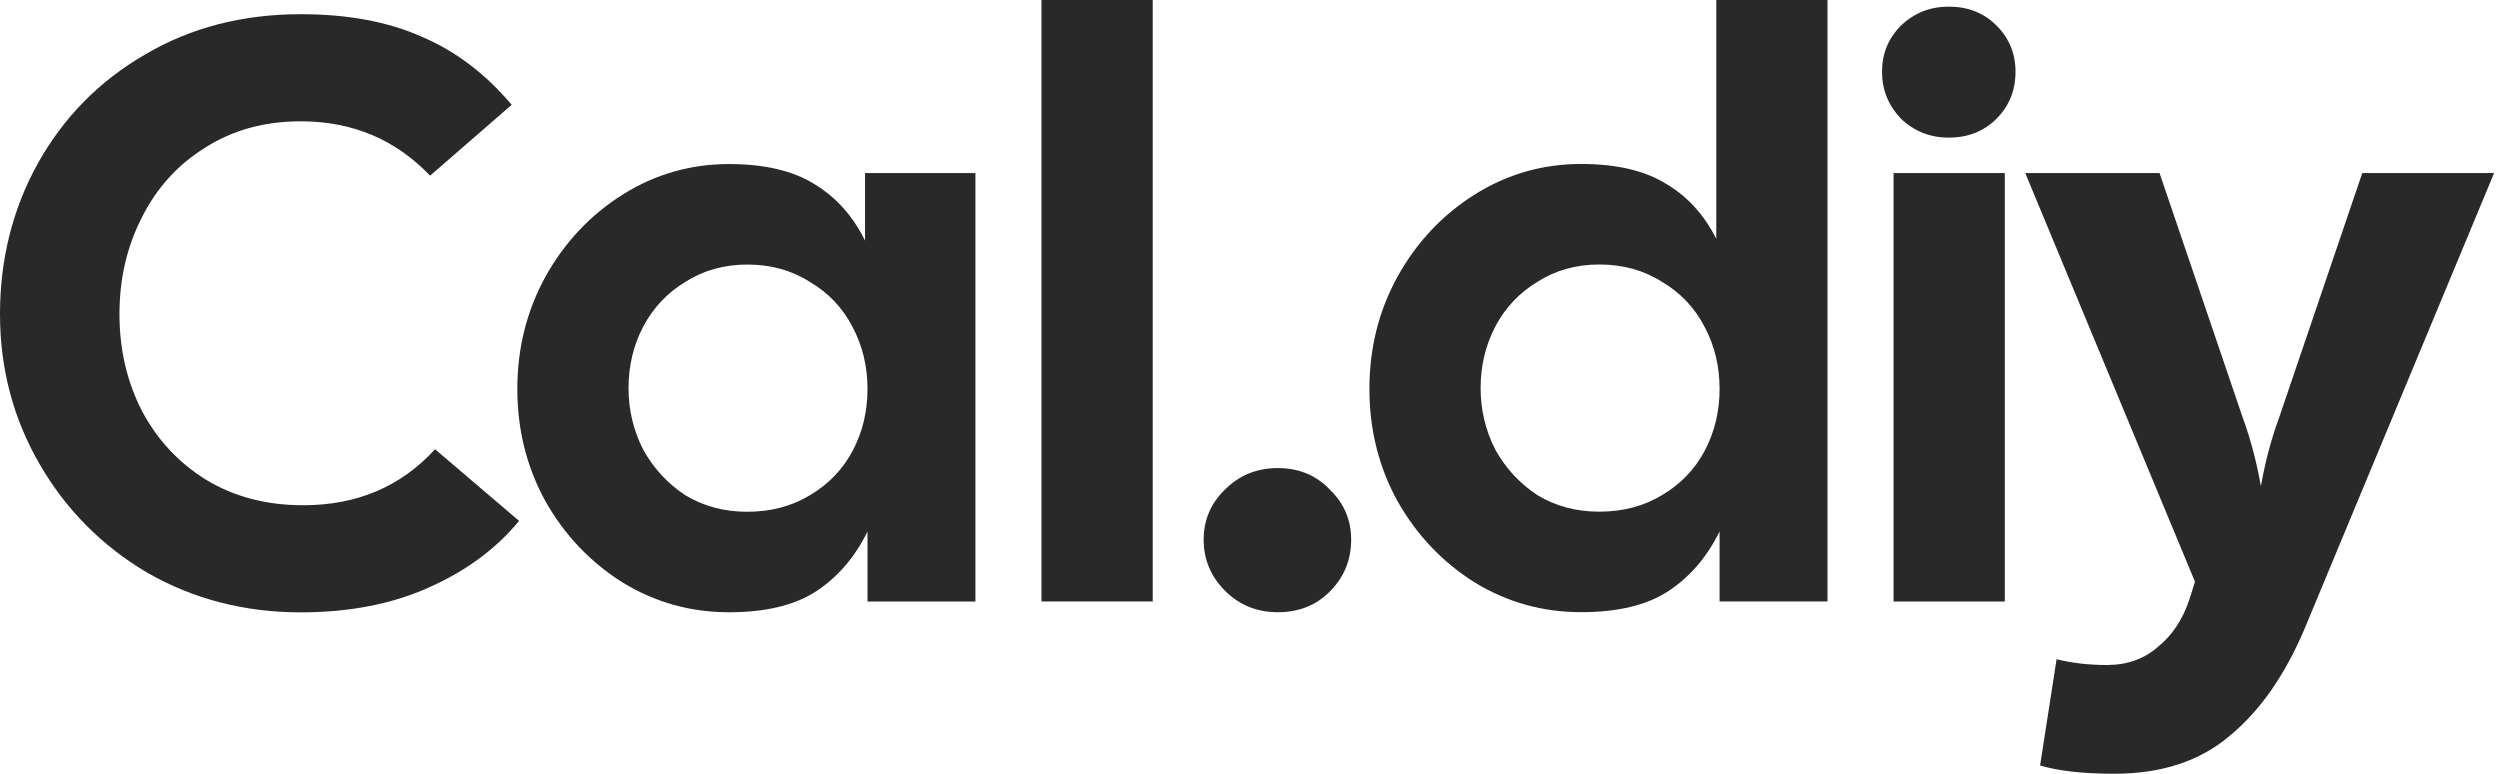
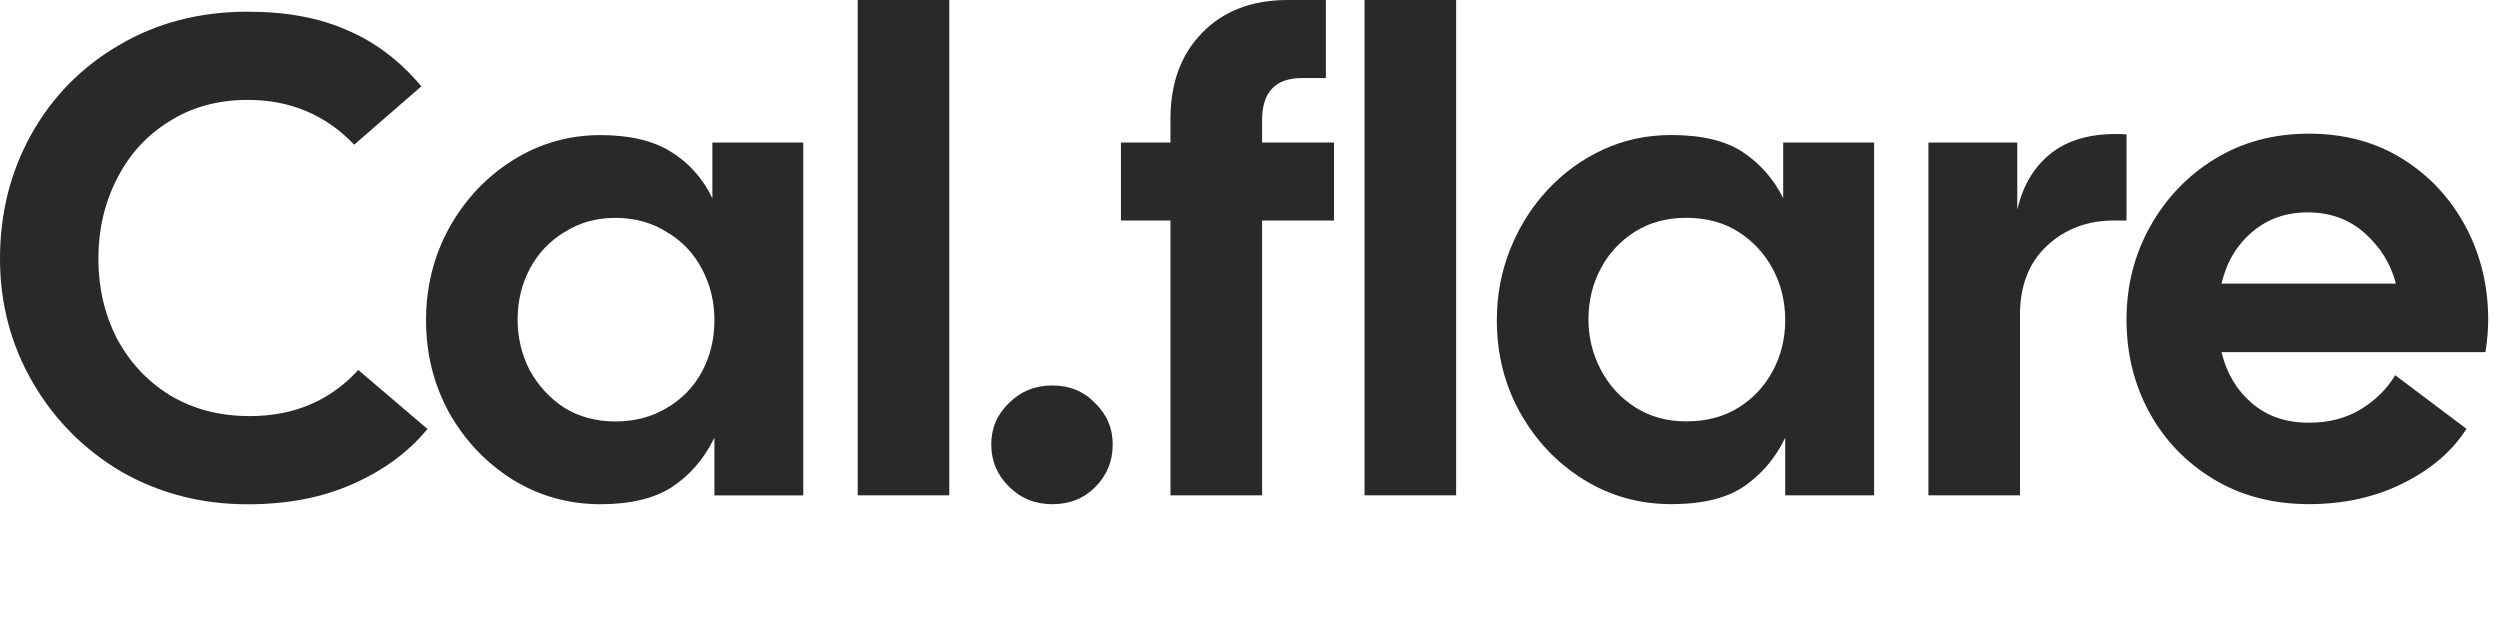
- <svg xmlns="http://www.w3.org/2000/svg" width="84" height="26" viewBox="0 0 84 26" fill="none">
-   <path d="M71.039 25.998C70.005 25.998 69.175 25.906 68.547 25.721L69.101 22.15C69.618 22.279 70.18 22.344 70.79 22.344C71.472 22.344 72.045 22.141 72.506 21.735C72.986 21.347 73.337 20.821 73.558 20.157L73.752 19.548L68.049 5.816H72.561L75.358 14.039C75.616 14.74 75.819 15.506 75.966 16.336C76.114 15.506 76.317 14.74 76.576 14.039L79.372 5.816H83.801L77.434 21.126C76.769 22.695 75.93 23.894 74.915 24.725C73.918 25.574 72.626 25.998 71.039 25.998Z" fill="#292929" />
-   <path d="M63.624 5.815H67.361V20.211H63.624V5.815ZM63.236 2.41C63.236 1.801 63.449 1.284 63.873 0.859C64.316 0.435 64.851 0.223 65.479 0.223C66.125 0.223 66.66 0.435 67.084 0.859C67.509 1.284 67.721 1.801 67.721 2.41C67.721 3.037 67.509 3.563 67.084 3.988C66.66 4.412 66.125 4.624 65.479 4.624C64.851 4.624 64.316 4.412 63.873 3.988C63.449 3.545 63.236 3.019 63.236 2.41Z" fill="#292929" />
-   <path d="M53.127 20.569C51.835 20.569 50.644 20.237 49.555 19.573C48.466 18.89 47.599 17.976 46.953 16.832C46.325 15.688 46.012 14.433 46.012 13.067C46.012 11.701 46.325 10.446 46.953 9.302C47.599 8.139 48.466 7.216 49.555 6.533C50.644 5.851 51.835 5.509 53.127 5.509C54.308 5.509 55.258 5.731 55.978 6.174C56.698 6.598 57.261 7.216 57.667 8.028V0H61.404V20.209H57.778V17.856C57.353 18.724 56.772 19.397 56.033 19.877C55.314 20.339 54.345 20.569 53.127 20.569ZM49.749 13.039C49.749 13.777 49.915 14.47 50.247 15.116C50.598 15.743 51.069 16.251 51.659 16.638C52.268 17.007 52.961 17.192 53.736 17.192C54.529 17.192 55.231 17.007 55.84 16.638C56.467 16.269 56.947 15.771 57.279 15.143C57.611 14.516 57.778 13.824 57.778 13.067C57.778 12.31 57.611 11.618 57.279 10.991C56.947 10.345 56.467 9.837 55.84 9.468C55.231 9.08 54.529 8.887 53.736 8.887C52.961 8.887 52.268 9.08 51.659 9.468C51.05 9.837 50.58 10.335 50.247 10.963C49.915 11.591 49.749 12.283 49.749 13.039Z" fill="#292929" />
+ <svg xmlns="http://www.w3.org/2000/svg" width="102" height="26" viewBox="0 0 102 26" fill="none">
+   <path d="M47.755 20.209V8.997H45.734V5.814H47.755V4.845Q47.755 2.658 49.056 1.329Q50.358 0 52.545 0H54.095V3.184H53.126Q51.493 3.184 51.493 4.9V5.814H54.427V8.997H51.493V20.209Z" fill="#292929" />
+   <path d="M55.673 20.209V0H59.41V20.209Z" fill="#292929" />
+   <path d="M68.186 20.569Q66.221 20.569 64.601 19.559Q62.982 18.548 62.027 16.846Q61.071 15.143 61.071 13.067Q61.071 11.517 61.625 10.146Q62.179 8.776 63.148 7.738Q64.117 6.7 65.404 6.104Q66.691 5.509 68.186 5.509Q70.069 5.509 71.121 6.215Q72.173 6.921 72.754 8.084V5.814H76.464V20.209H72.837V17.856Q72.256 19.074 71.19 19.822Q70.124 20.569 68.186 20.569ZM68.795 17.192Q70.041 17.192 70.941 16.624Q71.841 16.057 72.339 15.116Q72.837 14.174 72.837 13.067Q72.837 11.932 72.339 10.991Q71.841 10.049 70.941 9.468Q70.041 8.887 68.795 8.887Q67.605 8.887 66.705 9.454Q65.805 10.022 65.307 10.963Q64.809 11.904 64.809 13.039Q64.809 14.119 65.307 15.074Q65.805 16.029 66.705 16.61Q67.605 17.192 68.795 17.192Z" fill="#292929" />
+   <path d="M78.679 20.209V5.814H82.305V8.554Q82.665 7.004 83.772 6.187Q84.88 5.371 86.762 5.481V8.997H86.236Q84.631 8.997 83.523 10.022Q82.416 11.046 82.416 12.845V20.209Z" fill="#292929" />
+   <path d="M94.21 20.569Q91.995 20.569 90.306 19.545Q88.617 18.521 87.69 16.818Q86.762 15.116 86.762 13.039Q86.762 10.963 87.731 9.233Q88.7 7.502 90.375 6.478Q92.05 5.454 94.21 5.454Q96.369 5.454 98.016 6.478Q99.663 7.502 100.591 9.233Q101.518 10.963 101.518 13.039Q101.518 13.344 101.49 13.676Q101.463 14.008 101.407 14.368H90.638Q90.943 15.642 91.87 16.444Q92.798 17.247 94.21 17.247Q95.428 17.247 96.327 16.694Q97.227 16.14 97.725 15.309L100.632 17.496Q99.774 18.853 98.058 19.711Q96.341 20.569 94.21 20.569ZM94.154 8.665Q92.825 8.665 91.884 9.468Q90.943 10.271 90.638 11.572H97.753Q97.448 10.382 96.493 9.523Q95.538 8.665 94.154 8.665Z" fill="#292929" />
  <path d="M42.935 20.571C42.234 20.571 41.643 20.331 41.163 19.852C40.683 19.372 40.443 18.799 40.443 18.135C40.443 17.471 40.683 16.908 41.163 16.446C41.643 15.966 42.234 15.727 42.935 15.727C43.636 15.727 44.218 15.966 44.679 16.446C45.159 16.908 45.399 17.471 45.399 18.135C45.399 18.818 45.159 19.399 44.679 19.879C44.218 20.341 43.636 20.571 42.935 20.571Z" fill="#292929" />
  <path d="M34.994 0H38.731V20.209H34.994V0Z" fill="#292929" />
  <path d="M24.497 20.572C23.205 20.572 22.014 20.24 20.925 19.575C19.837 18.892 18.969 17.979 18.323 16.835C17.696 15.69 17.382 14.435 17.382 13.069C17.382 11.704 17.696 10.449 18.323 9.304C18.969 8.142 19.837 7.219 20.925 6.536C22.014 5.853 23.205 5.512 24.497 5.512C25.678 5.512 26.628 5.733 27.348 6.176C28.086 6.619 28.659 7.256 29.065 8.086V5.816H32.774V20.212H29.148V17.859C28.723 18.726 28.142 19.4 27.404 19.88C26.684 20.341 25.715 20.572 24.497 20.572ZM21.119 13.042C21.119 13.78 21.285 14.472 21.617 15.118C21.968 15.746 22.439 16.253 23.029 16.641C23.639 17.01 24.331 17.195 25.106 17.195C25.899 17.195 26.601 17.01 27.21 16.641C27.837 16.272 28.317 15.773 28.649 15.146C28.982 14.518 29.148 13.826 29.148 13.069C29.148 12.313 28.982 11.621 28.649 10.993C28.317 10.347 27.837 9.84 27.21 9.471C26.601 9.083 25.899 8.889 25.106 8.889C24.331 8.889 23.639 9.083 23.029 9.471C22.42 9.84 21.95 10.338 21.617 10.966C21.285 11.593 21.119 12.285 21.119 13.042Z" fill="#292929" />
  <path d="M10.105 20.575C8.222 20.575 6.506 20.132 4.955 19.247C3.424 18.342 2.215 17.124 1.329 15.592C0.443 14.06 0 12.381 0 10.554C0 8.708 0.424 7.019 1.273 5.487C2.141 3.937 3.341 2.719 4.872 1.833C6.404 0.929 8.148 0.477 10.105 0.477C11.674 0.477 13.021 0.726 14.147 1.224C15.291 1.704 16.306 2.47 17.192 3.522L14.451 5.903C13.288 4.685 11.84 4.076 10.105 4.076C8.887 4.076 7.816 4.371 6.893 4.961C5.971 5.534 5.26 6.318 4.762 7.315C4.263 8.293 4.014 9.372 4.014 10.554C4.014 11.735 4.263 12.815 4.762 13.793C5.278 14.771 5.998 15.546 6.921 16.118C7.862 16.69 8.951 16.976 10.188 16.976C11.996 16.976 13.473 16.349 14.617 15.094L17.441 17.502C16.666 18.444 15.651 19.191 14.396 19.745C13.159 20.299 11.729 20.575 10.105 20.575Z" fill="#292929" />
</svg>
